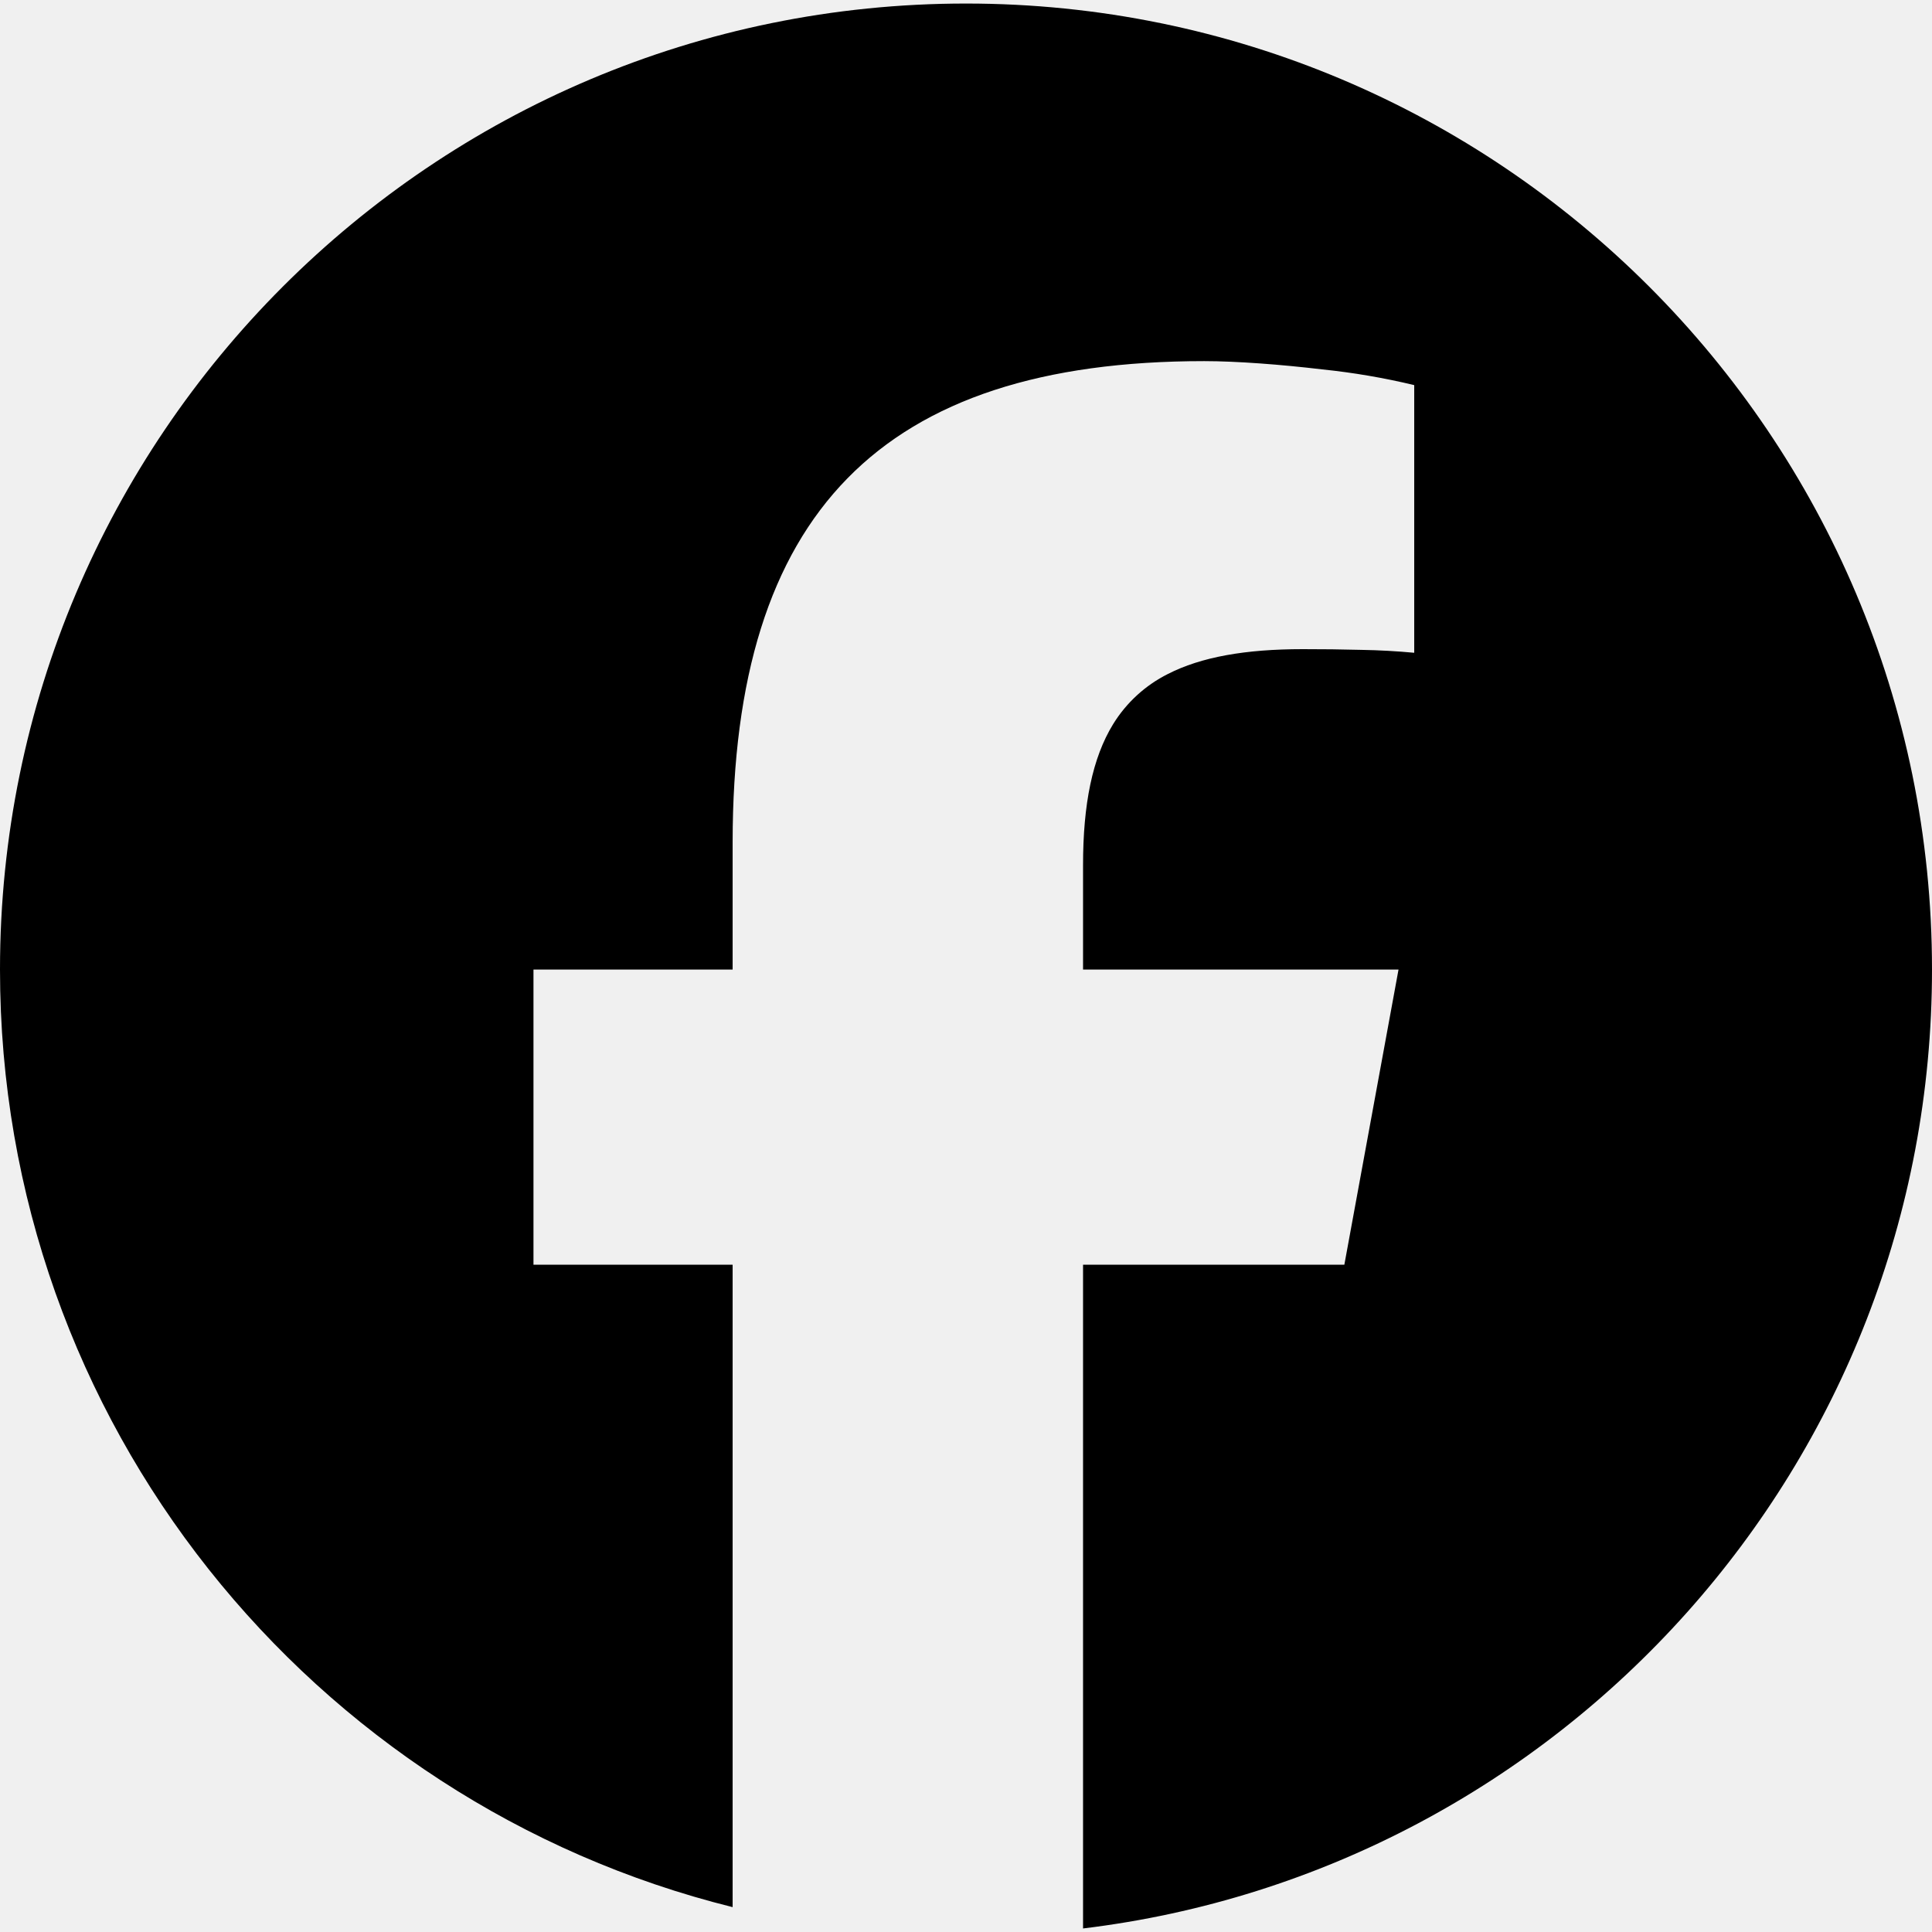
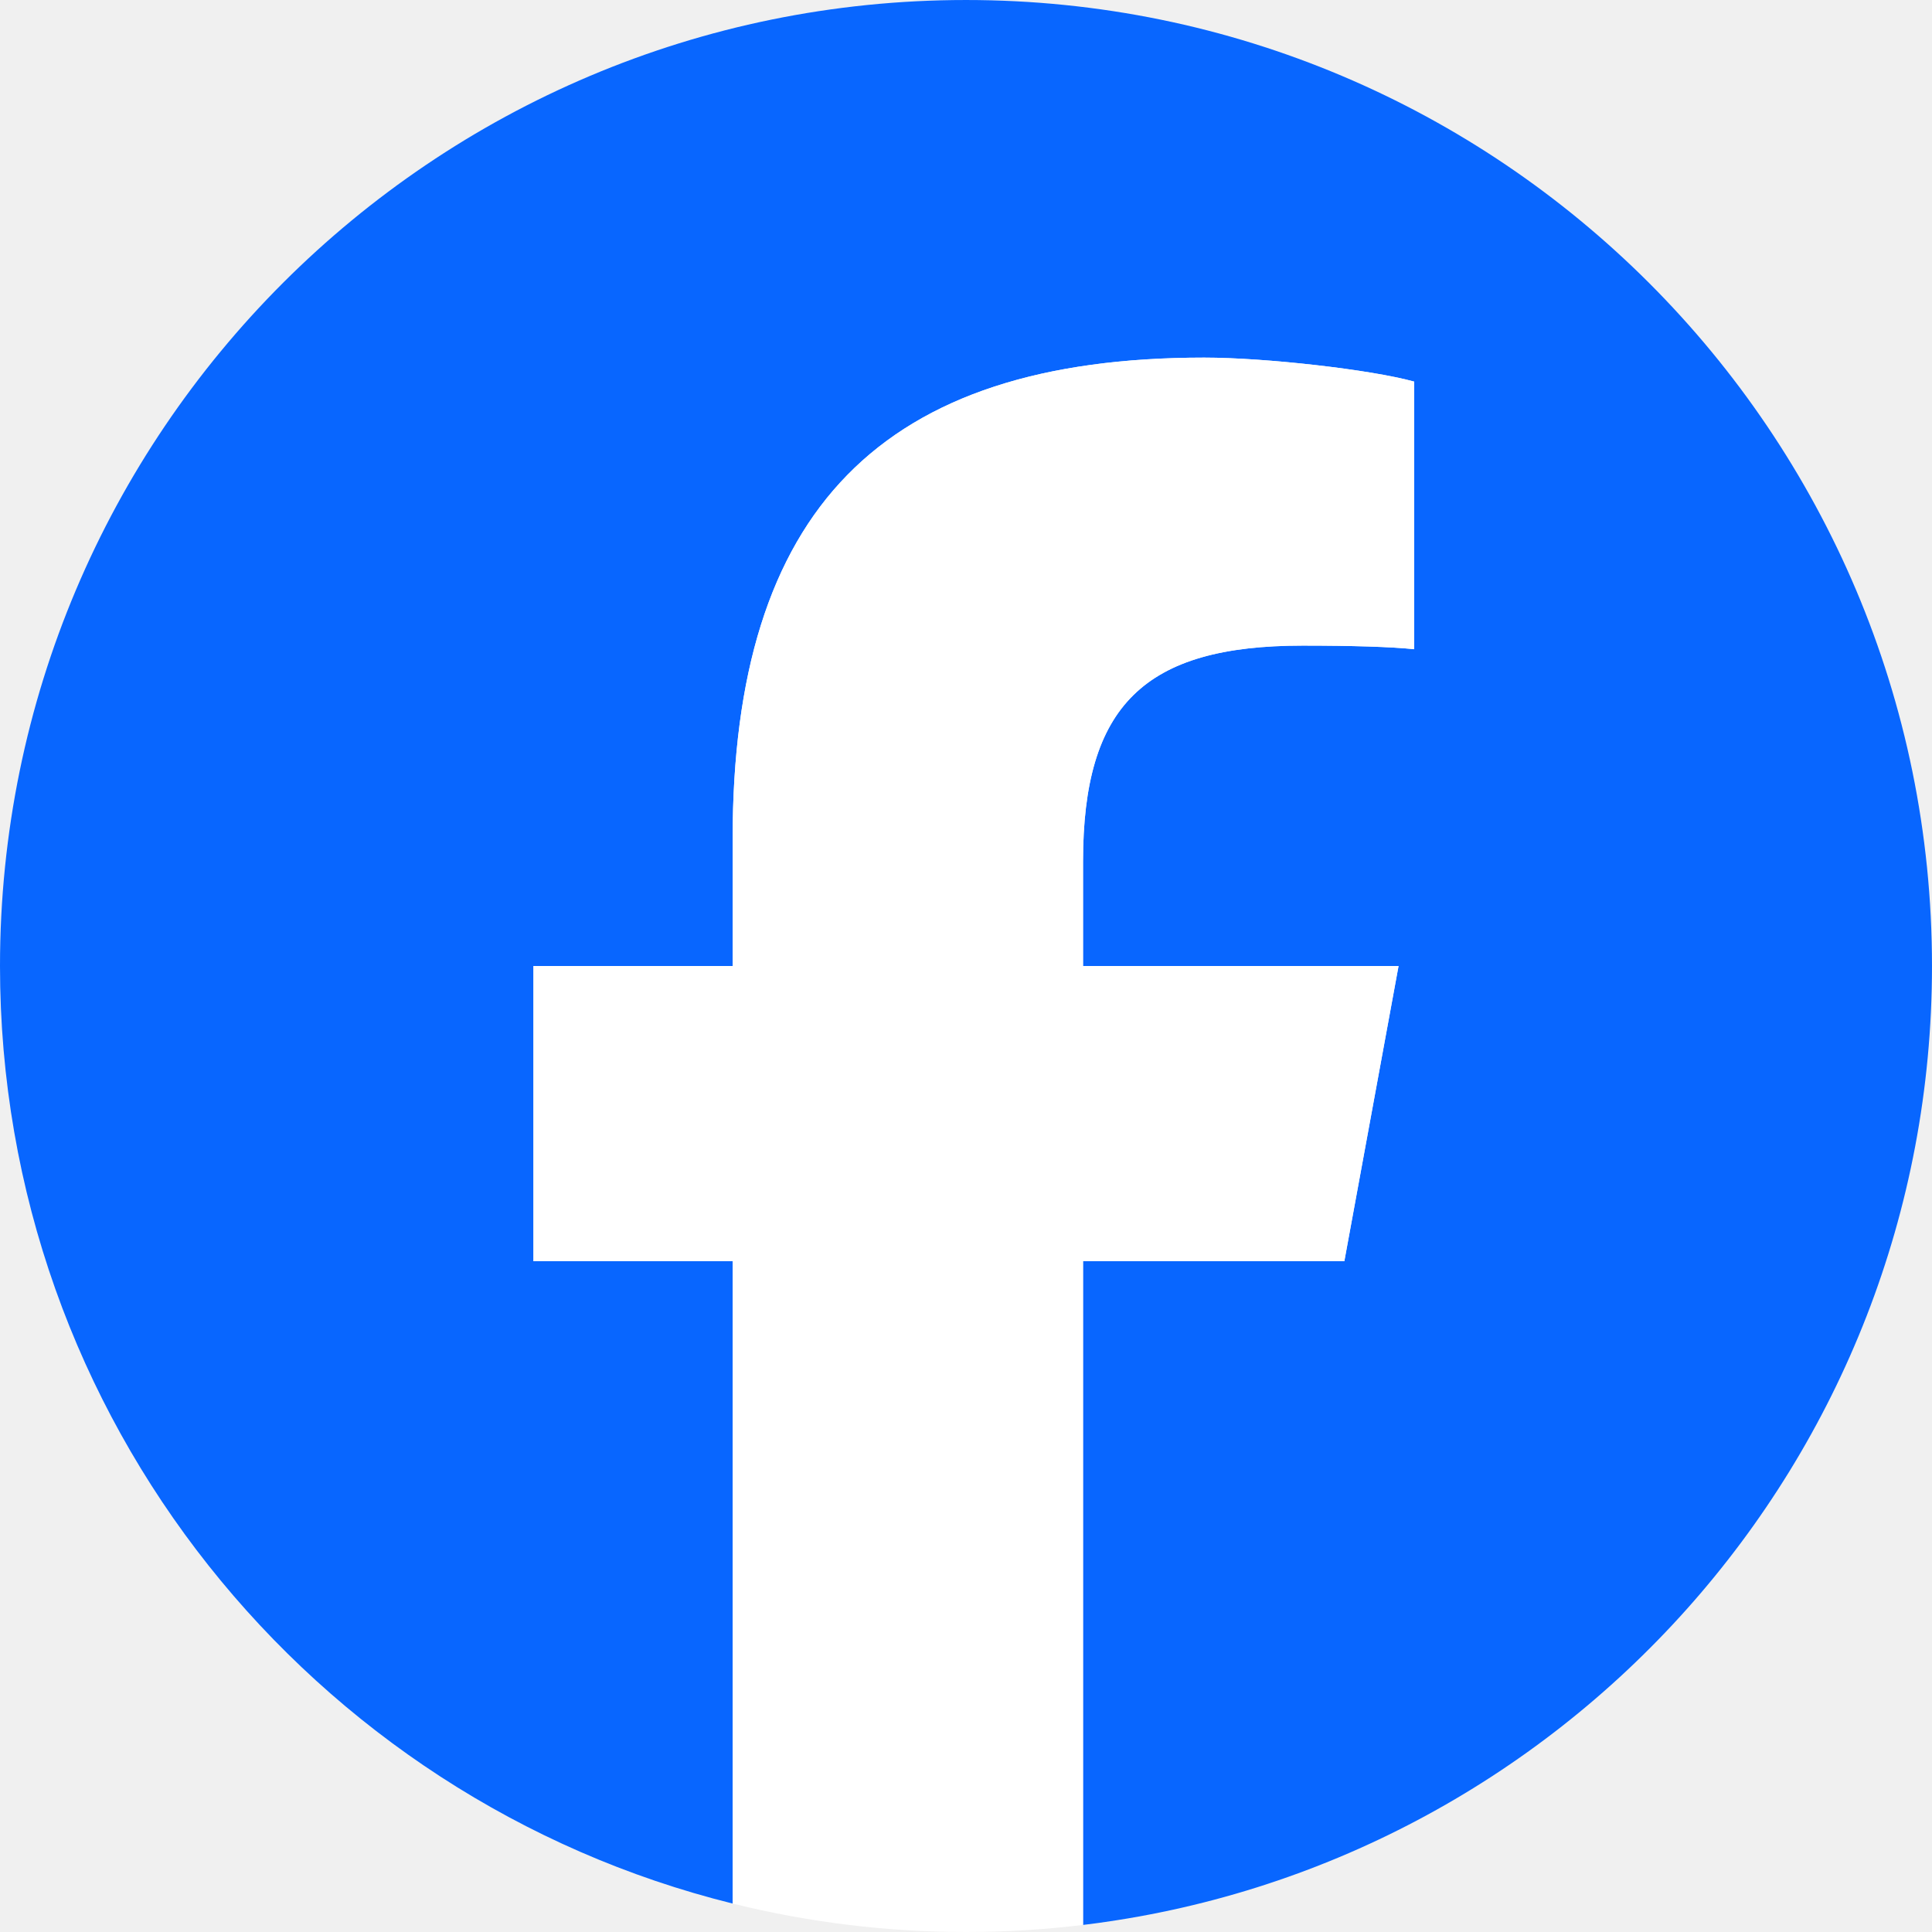
- <svg xmlns="http://www.w3.org/2000/svg" role="img" viewBox="0 0 24 24">
-   <path d="M9.101 23.691v-7.98H6.627v-3.667h2.474v-1.58c0-4.085 1.848-5.978 5.858-5.978.401 0 .955.042 1.468.103a8.68 8.68 0 0 1 1.141.195v3.325a8.623 8.623 0 0 0-.653-.036 26.805 26.805 0 0 0-.733-.009c-.707 0-1.259.096-1.675.309a1.686 1.686 0 0 0-.679.622c-.258.42-.374.995-.374 1.752v1.297h3.919l-.386 2.103-.287 1.564h-3.246v8.245C19.396 23.238 24 18.179 24 12.044c0-6.627-5.373-12-12-12s-12 5.373-12 12c0 5.628 3.874 10.35 9.101 11.647Z" />
+ <svg xmlns="http://www.w3.org/2000/svg" viewBox="0 0 666.667 666.667">
+   <defs>
+     <clipPath id="a" clipPathUnits="userSpaceOnUse">
+       <path d="M0 700h700V0H0Z" />
+     </clipPath>
+   </defs>
+   <g clip-path="url(#a)" transform="matrix(1.33333 0 0 -1.33333 -133.333 800)">
+     <path d="M0 0c0 138.071-111.929 250-250 250S-500 138.071-500 0c0-117.245 80.715-215.622 189.606-242.638v166.242h-51.552V0h51.552v32.919c0 85.092 38.508 124.532 122.048 124.532 15.838 0 43.167-3.105 54.347-6.211V81.986c-5.901.621-16.149.932-28.882.932-40.993 0-56.832-15.528-56.832-55.9V0h81.659l-14.028-76.396h-67.631v-171.773C-95.927-233.218 0-127.818 0 0" style="fill:#0866ff;fill-opacity:1;fill-rule:nonzero;stroke:none" transform="translate(600 350)" />
+     <path d="m0 0 14.029 76.396H-67.63v27.019c0 40.372 15.838 55.899 56.831 55.899 12.733 0 22.981-.31 28.882-.931v69.253c-11.18 3.106-38.509 6.212-54.347 6.212-83.539 0-122.048-39.441-122.048-124.533V76.396h-51.552V0h51.552v-166.242a250.559 250.559 0 0 1 60.394-7.362c10.254 0 20.358.632 30.288 1.831V0Z" style="fill:#fff;fill-opacity:1;fill-rule:nonzero;stroke:none" transform="translate(447.918 273.604)" />
+   </g>
</svg>
